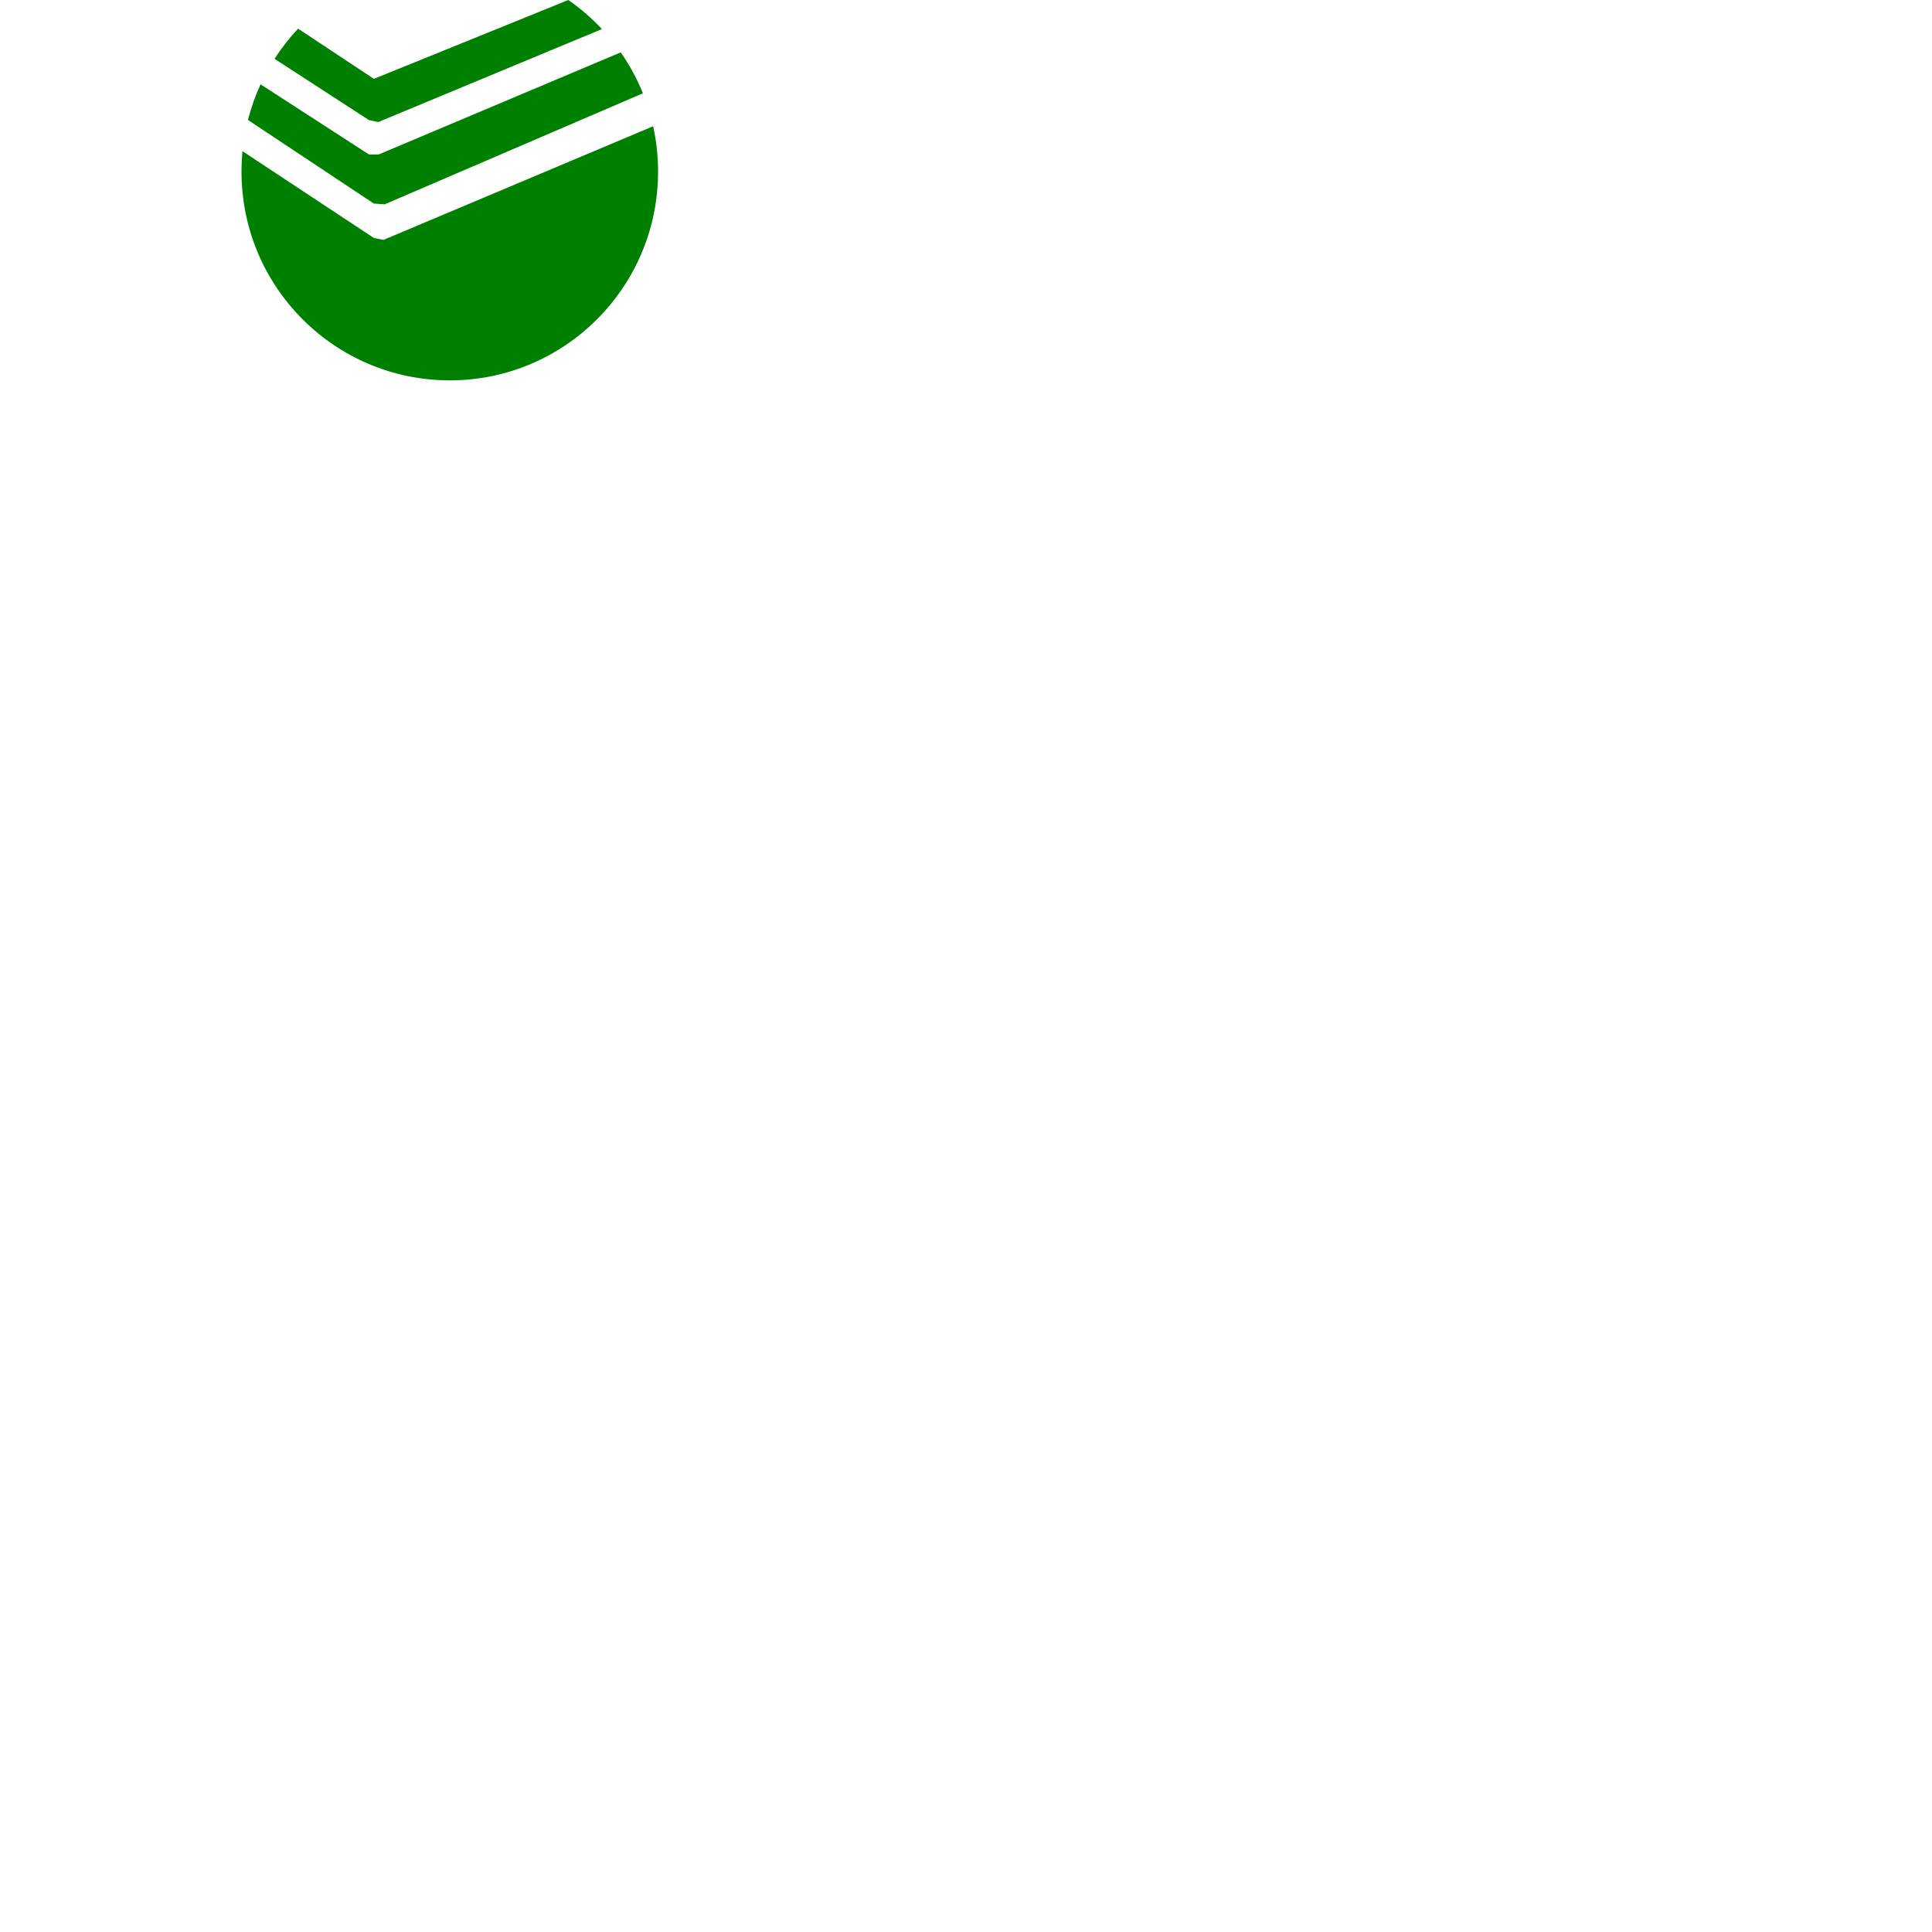
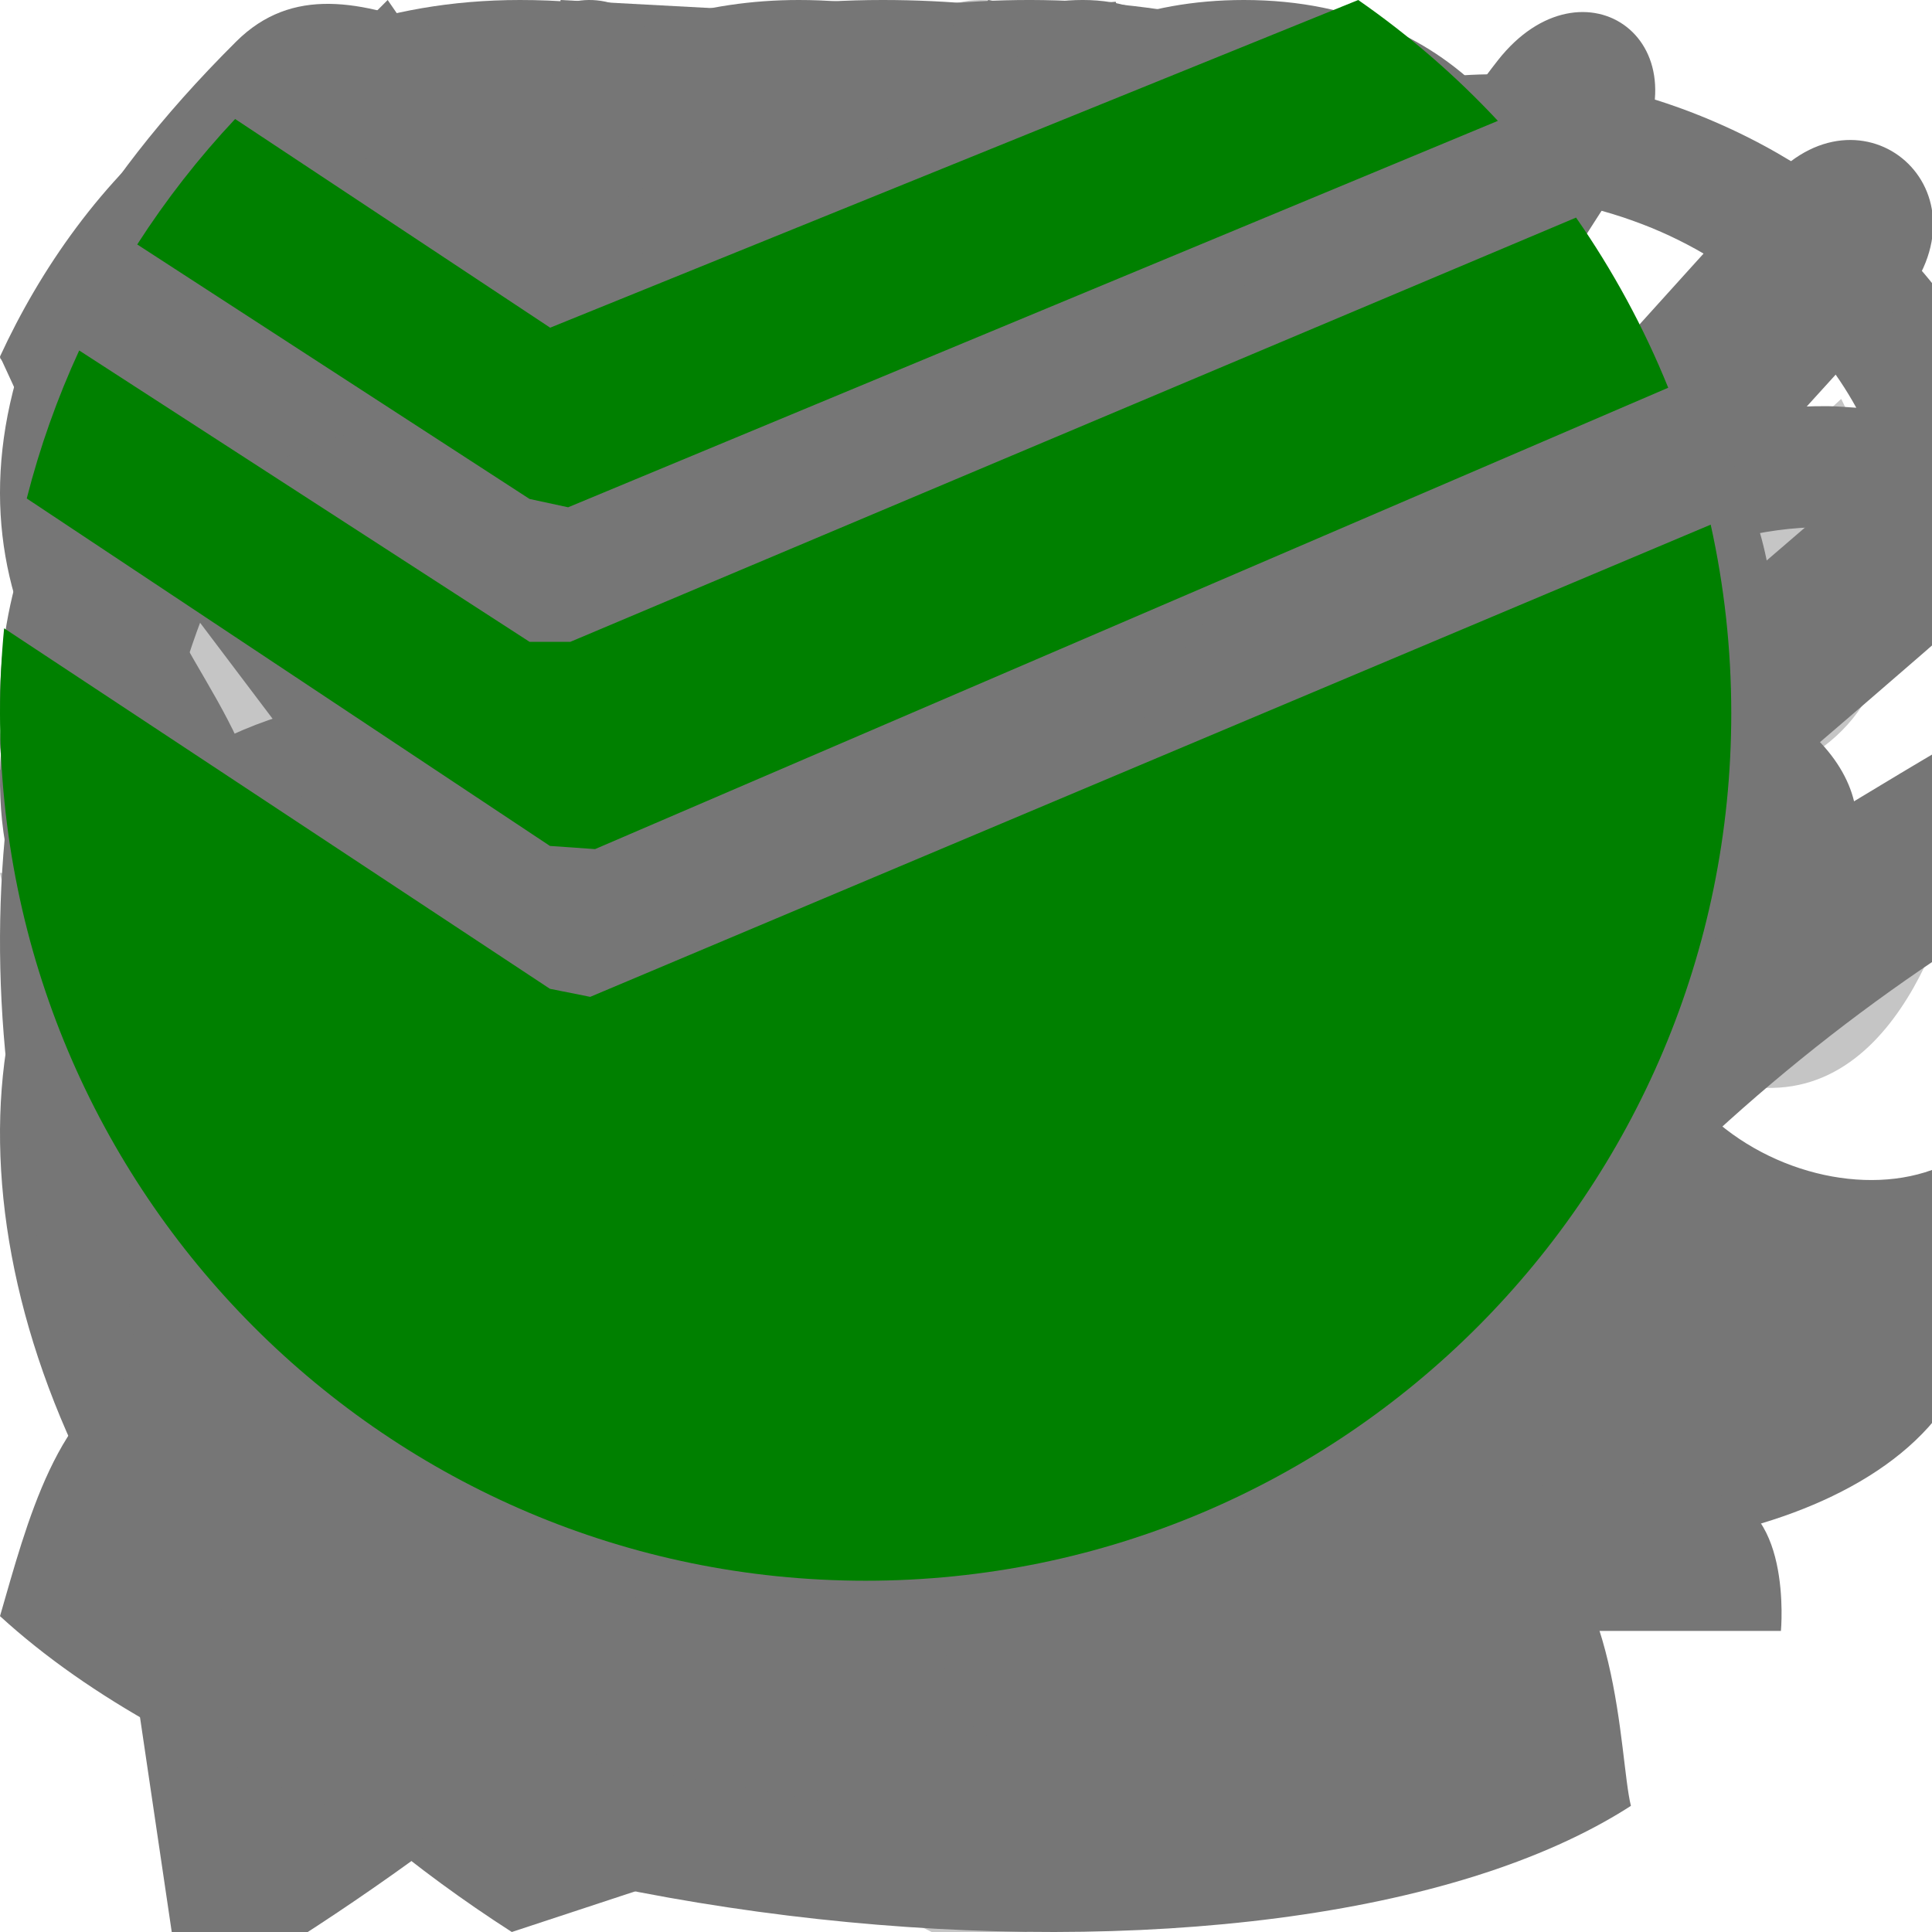
- <svg xmlns="http://www.w3.org/2000/svg" width="78" height="78" viewBox="30 0 180 320" fill="none">
+ <svg xmlns="http://www.w3.org/2000/svg" width="77" height="77" viewBox="0 0 77 77" fill="none">
+   <g id="eagle&gt;">
+     <path fill-rule="evenodd" clip-rule="evenodd" d="M72.073 30.164C70.659 31.024 68.998 32.02 67.257 33.062C67.319 33.886 67.319 34.714 67.257 35.538L78 34.795C78 34.795 76.122 44.129 69.763 43.308L65.079 42.657C64.685 43.335 64.248 43.988 63.77 44.611L73.76 49.431C73.76 49.431 67.964 56.062 63.247 52.499C62.004 51.561 60.499 50.408 58.948 49.242C58.137 49.813 57.292 50.333 56.416 50.799L62.475 57.964C62.475 57.964 54.957 61.449 52.275 56.596C51.725 55.606 51.091 54.44 50.43 53.222C49.231 53.572 48.015 53.859 46.786 54.082C48.441 57.443 50.456 61.547 51.666 64.041C53.302 67.402 51.169 70.151 47.008 73.121L43.881 62.426L42.075 62.908L43.998 75.121C42.526 76.039 40.923 76.99 39.209 78C37.443 77.179 35.775 76.339 34.257 75.479L36.134 62.537L34.322 62.113L31.162 73.532C26.909 70.542 24.744 67.35 26.471 64.002L31.568 54.16C30.217 53.926 28.88 53.617 27.564 53.235C26.909 54.46 26.255 55.619 25.712 56.616C23.036 61.468 15.512 57.984 15.512 57.984L21.577 50.819C20.704 50.346 19.858 49.824 19.045 49.255C17.495 50.447 15.99 51.6 14.747 52.512C10.03 56.075 4.226 49.444 4.226 49.444L14.223 44.618C13.747 43.994 13.31 43.341 12.915 42.663C11.22 42.898 9.604 43.113 8.224 43.315C1.865 44.136 0 34.788 0 34.788L10.743 35.531C10.681 34.707 10.681 33.88 10.743 33.056C8.983 32.007 7.321 31.011 5.908 30.164C-0.713 26.145 4.639 15.938 4.639 15.938L23.128 32.919C20.04 35.831 21.25 42.435 26.687 42.435C34.335 42.435 33.988 31.558 26.811 31.558C26.36 31.556 25.91 31.606 25.47 31.708L24.881 29.832L28.741 27.741L28.303 26.484C28.303 26.484 24.894 26.249 22.899 28.308L21.276 20.296L37.881 22.146L35.65 25.819L39.085 32.984L42.52 25.819L40.322 22.146L56.024 20.016L55.271 28.308C53.603 26.21 49.73 26.484 49.73 26.484L49.291 27.741L53.407 29.916L52.752 31.708C52.306 31.609 51.849 31.559 51.392 31.558C44.195 31.558 43.868 42.435 51.509 42.435C57.005 42.435 58.202 35.7 54.977 32.834L73.381 15.899C73.381 15.899 78.694 26.132 72.073 30.164ZM33.524 17.462C25.149 6.676 34.963 4.943 34.963 4.943L39.013 11.118L43.246 4.871C43.246 4.871 52.406 6.637 45.157 17.508L33.524 17.462ZM36.141 1.83C37.207 -0.717 40.891 -0.392 42.232 1.497L39.013 6.865L36.141 1.83Z" fill="#C5C5C5" />
+   </g>
+   <g id="apple">
+     <path fill-rule="evenodd" clip-rule="evenodd" d="M40.363 76.585L30.307 73.735L20.398 77C-10.828 56.93 -5.041 17.631 29.824 29.952C67.684 17.063 68.435 57.574 40.363 76.585ZM31.048 35.926L31.033 67.675L39.731 70.064C60.897 55.12 60.988 23.576 31.048 35.926ZM36.081 55.422C36.081 55.422 36.081 49.481 36.081 46.015C36.081 40.734 44.243 40.205 44.243 46.015C44.243 51.792 36.081 55.422 36.081 55.422ZM27.637 24.393L9.919 5.534L15.451 0L25.046 13.926C26.547 6.246 35.639 0.745 44.466 0.069C48.624 12.359 43.825 26.712 27.637 24.393Z" fill="#767676" />
+   </g>
+   <g id=" balalaika">
+     <path fill-rule="evenodd" clip-rule="evenodd" d="M55.292 50.468L35.428 54.952C33.566 57.961 38.739 60.186 39.526 59.431L40.279 60.693C37.589 63.944 32.152 65.791 27.887 64.316C18.622 73.958 7.288 80 7.288 80L0 30.683C0 30.683 12.875 33.267 24.594 39.711C28.617 37.292 34.422 36.873 38.963 39.906L38.71 41.522C35.003 41.463 32.796 44.083 33.83 46.03L33.968 46.16L54.367 44.449L67.293 37.297L68 51.624L55.292 50.468ZM11.622 66.677C8.794 67.137 9.254 71.686 12.518 71.155C15.271 70.73 14.501 66.228 11.622 66.677ZM17.766 48.385L13.093 49.423L15.703 61.272L19.456 60.316L17.766 48.385ZM26.962 46.485L22.243 47.258L24.623 59.018L28.422 58.062L26.962 46.485ZM37.974 33.043L38.791 24.263L36.256 23.602L37.486 17.354L32.141 17.218C32.141 17.218 31.267 24.057 31.031 26.346C30.238 34.642 19.571 32.028 22.749 24.824L28.738 25.65L29.623 11.801L44.101 12.633L41.802 19.761L44.464 20.41L37.974 33.043ZM24.899 5.724C24.899 5.724 23.973 13.194 23.824 14.751C23.013 23.266 11.432 20.988 14.863 13.2L21.341 14.091L22.341 0L31.899 0.513C32.842 3.995 28.91 5.724 24.899 5.724Z" fill="#767676" />
+   </g>
  <g>
+     <path id="brain" fill-rule="evenodd" clip-rule="evenodd" d="M86.802 41.569C86.123 45.579 83.804 48.84 80.275 50.752C79.794 51.013 79.289 51.226 78.771 51.412C79.43 60.061 65.541 63.198 58.06 61.133L60.839 70.752L53.69 71L41.169 53.285C36.954 54.461 31.968 55.031 28.756 49.923C28.451 49.439 28.186 48.955 27.957 48.467C27.126 48.634 26.294 48.719 25.47 48.719C23.072 48.719 19.132 48.017 17.093 46.631C15.392 45.474 14.118 43.971 13.429 42.384C9.132 42.963 5.513 41.968 3.079 39.495C0.061 36.429 -0.802 31.351 0.773 25.911C2.875 18.646 9.18 10.459 21.72 7.409C22.763 6.126 24.036 4.975 25.576 4C33.449 -0.987 46.242 -1.418 55.933 3.311C59.436 2.62 63.274 2.939 67.14 4.374C74.117 6.963 79.188 12.367 80.141 17.859C82.03 18.857 83.555 20.294 84.575 22.189C86.664 26.072 86.992 29.963 85.551 33.106C86.831 35.548 87.307 38.592 86.802 41.569ZM81.649 37.478C78.014 39.515 74.444 37.479 74.444 37.479L75.02 33.671C77.472 33.904 79.469 33.15 80.509 31.608C81.671 29.888 81.49 27.329 80.016 24.587C78.363 21.515 74.796 21.027 72.815 21.009C72.774 21.009 72.732 21.008 72.69 21.008C67.733 21.008 62.678 23.795 60.636 27.433L57.663 26.024C58.295 24.033 59.297 22.354 60.567 20.972C58.441 19.21 57.057 16.071 57.742 12.99L60.674 12.723C60.651 14.046 62.099 17.11 65.084 17.748C67.412 16.693 70.072 16.169 72.862 16.188C73.245 16.192 73.611 16.228 73.983 16.251C72.396 13.363 69.445 10.465 65.464 8.94C56.655 5.564 50.719 10.805 49.363 12.606C46.094 16.949 48.19 21.043 49.783 23.709L47.16 26.04C45.023 24.079 43.235 21.494 42.822 18.479C39.462 19.477 34.95 19.237 32.422 14.994L34.808 13.378C37.488 15.361 41.734 15.189 43.755 12.741C44.2 11.768 44.783 10.773 45.567 9.753C46.754 8.209 48.138 6.923 49.665 5.894C43.075 4.117 33.766 4.41 28.146 7.97C24.906 10.022 23.33 12.836 23.33 16.575C23.33 19.379 25.557 23.808 28.55 24.504L26.796 27.867C24.732 27.387 23.082 26.35 21.813 25.014L19.228 28.266L16.664 27.014L19.189 20.482C18.773 19.18 18.561 17.841 18.561 16.575C18.561 15.47 18.691 14.419 18.898 13.403C10.985 16.649 7.023 22.01 5.585 26.979C4.487 30.774 4.912 34.196 6.725 36.037C8.162 37.495 10.366 37.838 12.438 37.705L17.96 33.424L19.787 34.949L18.132 40.309C18.999 43.035 21.836 44.443 27.013 43.432C27.195 41.508 27.995 39.537 29.511 37.492C30.669 35.928 31.99 34.852 33.428 34.107L36.145 26.872L38.867 26.752L38.574 32.687C43.141 32.22 48.255 33.145 53.009 32.435L53.889 35.556C46.909 38.744 39.765 33.542 33.289 40.405C30.962 42.871 31.847 45.014 33.297 47.175C35.368 50.264 39.261 48.406 43.241 47.204C49.277 45.382 53.658 44.097 61.908 44.728C59.943 41.033 60.134 36.562 62.771 31.643L66.651 33.162C63.928 39.374 66.481 42.968 68.245 44.556C70.97 47.01 75.072 47.749 77.793 46.275C80.642 44.73 81.469 42.134 81.709 40.725C81.891 39.638 81.856 38.517 81.649 37.478Z" fill="#767676" />
+   </g>
+   <g>
+     <path id="coctail" fill-rule="evenodd" clip-rule="evenodd" d="M49.882 27.154C49.327 27.154 48.791 27.129 48.27 27.084L50.317 23.305C62.302 22.713 62.191 3.818 49.525 3.818C44.005 3.818 40.745 7.384 39.881 11.465L51.833 11.404L52.996 13.634L29.775 46.624L30.644 62.916C48.202 63.844 46.991 72 27.627 72C6.451 72 6.13 63.864 23.8 62.919L24.564 46.786L0 14.261L1.607 11.663L35.981 11.486C36.898 5.461 41.515 1.38252e-08 49.576 1.38252e-08C67.48 -0.001 67.367 27.154 49.882 27.154ZM5.796 15.558C5.796 15.558 20.357 34.657 22.2 37.152C24.07 39.684 30.379 39.439 32.098 37.133C33.678 35.015 47.087 15.223 47.087 15.223L5.796 15.558ZM30.616 34.254C29.185 36.37 25.038 36.431 23.139 33.909C21.651 31.931 13.076 20.44 13.076 20.44C24.628 15.103 27.144 25.584 39.53 20.953C39.53 20.953 31.731 32.604 30.616 34.254Z" fill="#767676" />
+   </g>
+   <g>
+     <path id="fingerprint" fill-rule="evenodd" clip-rule="evenodd" d="M57.605 49.607C50.829 49.607 43.97 44.941 43.97 36.024C43.97 30.423 39.697 27.493 35.477 27.493C33.337 27.493 31.389 28.259 29.989 29.651C28.336 31.296 27.462 33.813 27.462 36.93C27.462 52.173 35.221 61.154 51.881 65.195C53.428 65.57 54.382 67.147 54.012 68.715C53.696 70.055 52.515 70.957 51.213 70.957C50.991 70.957 50.765 70.931 50.541 70.877C31.404 66.234 21.701 54.813 21.701 36.931C21.701 30.967 24.015 27.413 25.955 25.481C28.438 23.011 31.821 21.651 35.478 21.651C44.736 21.651 49.732 29.056 49.732 36.024C49.732 41.371 53.687 43.765 57.606 43.765C59.859 43.765 62.036 42.964 63.577 41.567C65.319 39.99 66.239 37.68 66.239 34.891C66.239 16.948 50.114 5.842 35.175 5.842C25.309 5.842 16.881 10.202 11.443 18.12C5.103 27.352 3.993 40.192 8.473 52.47C9.025 53.982 8.262 55.664 6.771 56.223C5.278 56.783 3.621 56.01 3.07 54.496C-2.063 40.428 -0.7 25.581 6.717 14.782C13.166 5.388 23.538 0 35.174 0C45.693 0 55.274 3.936 62.154 11.084C68.411 17.585 72 26.262 72 34.891C72 40.576 69.507 44.029 67.416 45.923C64.793 48.299 61.309 49.607 57.605 49.607ZM34.599 10.567C47.35 9.783 60.586 19.818 60.586 35.301C60.586 36.914 59.296 38.222 57.705 38.222C56.114 38.222 54.825 36.914 54.825 35.301C54.825 23.03 44.359 15.457 34.599 16.409C25.6 17.286 16.669 23.378 16.264 36.435C15.812 50.96 21.117 60.875 31.54 67.616C32.881 68.484 33.274 70.29 32.418 71.649C31.869 72.523 30.938 73 29.987 73C29.457 73 28.921 72.852 28.44 72.542C16.37 64.734 10.067 52.918 10.501 36.436C10.948 19.492 22.888 11.288 34.599 10.567ZM33.067 36.44C33.067 34.826 34.356 33.52 35.948 33.52C37.539 33.52 38.829 34.826 38.829 36.44C38.829 42 40.696 46.58 44.227 49.684C48.595 53.525 55.303 54.916 63.627 53.707C65.198 53.481 66.662 54.588 66.887 56.184C67.112 57.782 66.019 59.26 64.443 59.489C62.231 59.81 60.102 59.971 58.069 59.971C50.883 59.971 44.87 57.981 40.452 54.097C35.69 49.911 33.067 43.64 33.067 36.44Z" fill="#767676" />
+   </g>
+   <g>
+     <path id="gloves" fill-rule="evenodd" clip-rule="evenodd" d="M78.783 29.048C83.087 26.644 86.452 32.774 81.647 35.458C74.703 39.419 68.431 44.507 63.076 50.523C58.248 46.396 53.364 40.627 51.165 36.636L50.508 15.859C50.508 15.859 57.128 5.675 59.703 2.397C63.107 -1.922 68.257 1.708 64.853 6.836C62.262 10.747 56.087 20.675 56.087 20.675L57.277 21.901C57.277 21.901 68.014 9.929 70.652 7.085C74.385 3.078 79.698 7.838 75.511 12.357C72.632 15.466 61.292 28.095 61.292 28.095L62.348 29.329C62.348 29.329 73.234 19.849 76.184 17.413C80.411 13.928 84.543 18.832 80.043 23.023C76.967 25.867 65.956 35.186 65.956 35.186L66.613 36.396C66.613 36.396 76.138 30.498 78.783 29.048ZM45.961 67.59L35.169 54.369L33.517 55.691L41.023 69.754C38.224 70.735 35.265 71.144 32.312 70.955C28.493 60.026 20.933 46.116 2.026 33.007C-2.505 29.857 1.416 24.104 5.477 26.901C7.981 28.615 16.856 35.402 16.856 35.402L17.639 34.257C17.639 34.257 7.567 23.912 4.773 20.763C0.688 16.172 5.266 11.7 9.14 15.579C11.848 18.295 21.802 28.8 21.802 28.8L23.007 27.686C23.007 27.686 12.904 14 10.329 10.619C6.596 5.707 12.333 1.476 15.667 5.811C18.014 8.904 27.593 21.837 27.593 21.837L28.885 20.731C28.885 20.731 23.641 10.242 21.426 6.091C18.523 0.731 24.001 -2.378 26.967 2.261C29.581 6.324 32.203 11.316 34.997 16.684L35.419 29.97L37.939 30.098C38.158 26.524 38.479 21.404 38.667 19.337C39.191 13.647 40.702 10.867 46.329 10.09L47.416 38.487C51.408 44.425 55.884 49.785 61.057 53.712C57.168 59.493 51.994 64.247 45.961 67.582V67.59Z" fill="#767676" />
+   </g>
+   <g>
+     <path id="pizza" fill-rule="evenodd" clip-rule="evenodd" d="M28.214 56.29C18.976 55.158 21.014 42.034 29.687 43.098C38.327 44.156 36.651 57.324 28.214 56.29ZM0 64.411C1.061 60.765 2.278 55.823 5.749 54.611C15.512 38.511 39.386 0 39.386 0L44.31 0.984C44.31 0.984 48.286 16.261 52.34 31.442L46.156 30.829C43.149 19.288 40.485 9.136 40.485 9.136C40.485 9.136 38.329 12.712 35.188 17.919C43.255 25.326 34.92 40.02 24.222 36.11C19.64 43.717 15.263 50.986 12.906 54.915C20.456 62.027 46.315 64.877 53.718 60.163C53.353 58.7 52.878 56.827 52.329 54.68C51.116 55.044 49.748 55.173 48.231 54.987C34.532 53.309 37.556 33.847 50.416 35.424C58.7 36.439 60.581 44.96 57.498 50.442C58.75 54.944 59.773 58.478 60.348 60.188C64.634 62.667 64.504 69.951 65 71.973C50.958 81.023 14.263 77.468 0 64.411Z" fill="#767676" />
+   </g>
+   <g>
+     <path id="squirrel" fill-rule="evenodd" clip-rule="evenodd" d="M69.993 36.914C66.931 37.84 62.027 39.251 59.211 40.057L58.648 42.94C61.278 43.655 64.679 45.441 66.984 51.246L61.179 59.198C61.179 59.198 64.295 59.446 68.119 59.554C71.476 59.648 70.979 65 70.979 65H34.483C34.483 65 30.922 45.038 47.412 31.46C46.758 23.466 47.677 17.777 50.693 14.382L50.742 5.26L58.227 10.854C65.154 10.516 69.917 17.944 70.566 23.283L61.795 26.85L60.771 32.083L67.344 31.816L69.462 27.568C74.61 29.603 76.144 35.056 69.993 36.914ZM30.196 64.731C21.203 63.653 14.993 58.774 14.993 48.864C14.993 37.873 21.579 13.527 1.144 16.692L0 14.209C3.195 7.282 9.75 0 20.724 0C32.853 0 38.88 7.607 38.88 21.679C38.88 37.911 27.747 39.026 30.196 64.731Z" fill="#767676" />
+   </g>
+   <g>
+     <path id="tooth" fill-rule="evenodd" clip-rule="evenodd" d="M51.426 30.494C48.239 34.723 57.075 59.681 42.164 71L37.443 67.947C42.638 35.499 13.358 36.844 18.86 67.942L14.563 70.999C-0.616 58.755 7.127 33.561 4.086 30.046C-1.588 23.483 -2.65 13.665 9.411 1.658C13.886 -2.796 20.467 4.059 27.461 4.059C34.456 4.059 42.473 -3.162 47.316 1.658C58.23 12.521 57.975 21.803 51.426 30.494ZM44.482 7.576C41.381 4.489 36.756 7.183 32.117 8.725C33.944 10.673 35.495 12.953 36.296 14.572L32.568 16.002C30.702 13.149 25.985 10.049 22.703 8.615C18.592 7.131 14.874 4.818 12.104 7.575C7.668 11.991 5.374 15.661 5.374 19.272C5.374 24.858 9.97 27.879 10.509 33.066C23.43 38.995 29.983 25.907 44.734 32.394C44.734 26.598 50.302 24.129 50.302 19.119C50.3 15.308 48.492 11.567 44.482 7.576Z" fill="#767676" />
+   </g>
+   <g>
+     <path id="tree" fill-rule="evenodd" clip-rule="evenodd" d="M56.155 35.242C57.467 33.066 57.481 30.229 57.481 27.422C57.481 14.217 43.199 16.852 43.199 16.852C43.199 16.852 43.519 5.939 31.826 5.939C21.034 5.939 19.818 16.71 19.818 16.71C19.818 16.71 5.408 15.375 5.408 28.646C5.408 30.693 5.885 32.742 6.856 34.546L2.32 36.625C0.755 33.966 0 30.904 0 27.928C0 19.764 5.668 11.222 16.074 11.222C18.264 4.351 24.285 0 31.834 0C40.735 0 45.542 5.525 47.287 11.216C56.536 11.216 63 19.005 63 27.617C63 31.275 62.07 35.118 59.957 38.194L56.155 35.242ZM25.488 49.508C25.551 34.094 32.24 35.741 33.118 25.639L35.739 25.254C40.735 32.944 42.126 40.277 38.467 49.894C43.347 48.269 44.271 40.498 57.02 41.398L58.17 41.85C58.17 41.85 54.668 57.687 36.04 60.728L34.05 72L23.664 70.213L26.798 60.848C11.681 58.726 4.555 41.103 4.555 41.103L6.514 39.154C12.673 44.182 19.13 40.726 25.488 49.508Z" fill="#767676" />
+   </g>--&gt;
+     <g>
    <path id="sbr" fill-rule="evenodd" clip-rule="evenodd" d="M34.5 63C15.446 63 0 47.521 0 28.427C0 27.285 0.056 26.155 0.164 25.041L21.917 39.409L23.522 39.73L68.18 20.91C68.716 23.331 69 25.845 69 28.427C69.001 47.521 53.555 63 34.5 63ZM21.918 33.715L1.066 19.867C1.586 17.822 2.29 15.85 3.156 13.968L21.106 25.58H22.731L62.814 8.672C64.277 10.773 65.514 13.045 66.487 15.453L23.716 33.841L21.918 33.715ZM21.105 19.886L5.469 9.743C6.617 7.957 7.924 6.284 9.371 4.743L21.927 13.06L54.132 0C56.155 1.405 58.023 3.02 59.698 4.817L22.643 20.218L21.105 19.886Z" fill="green" />
  </g>
-   <g id="facebook">
- 
-     </g>
</svg>
